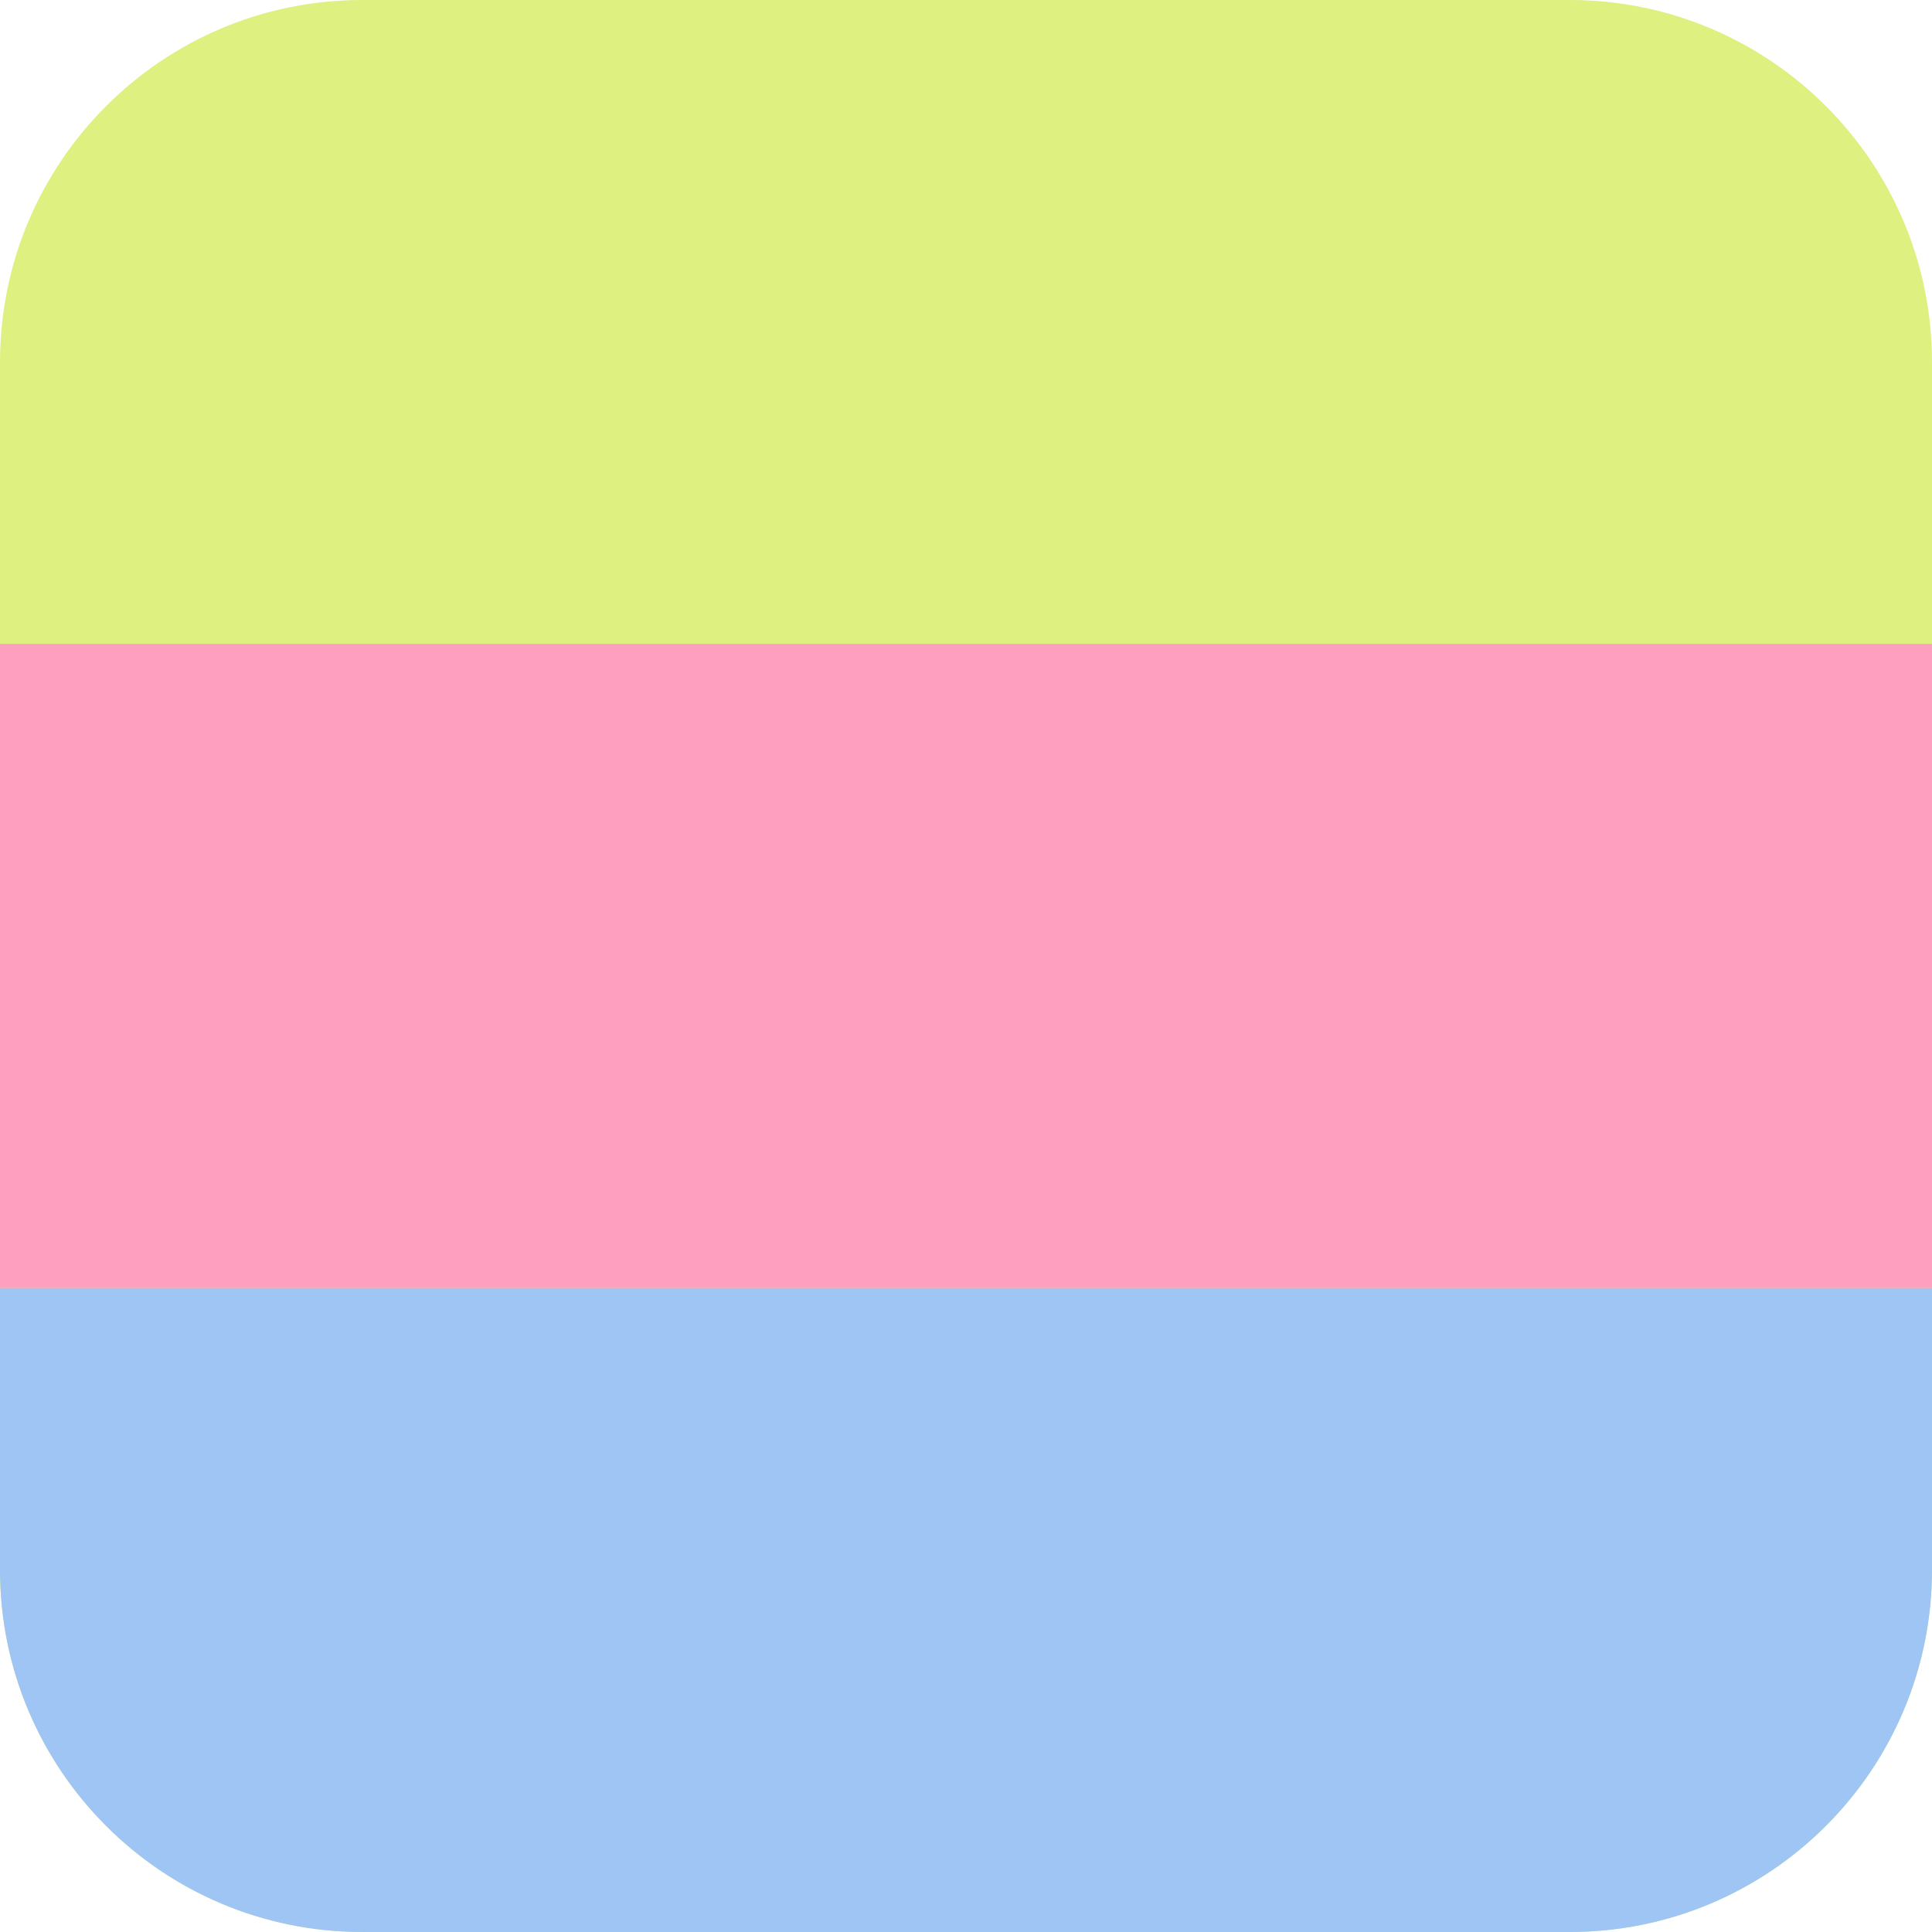
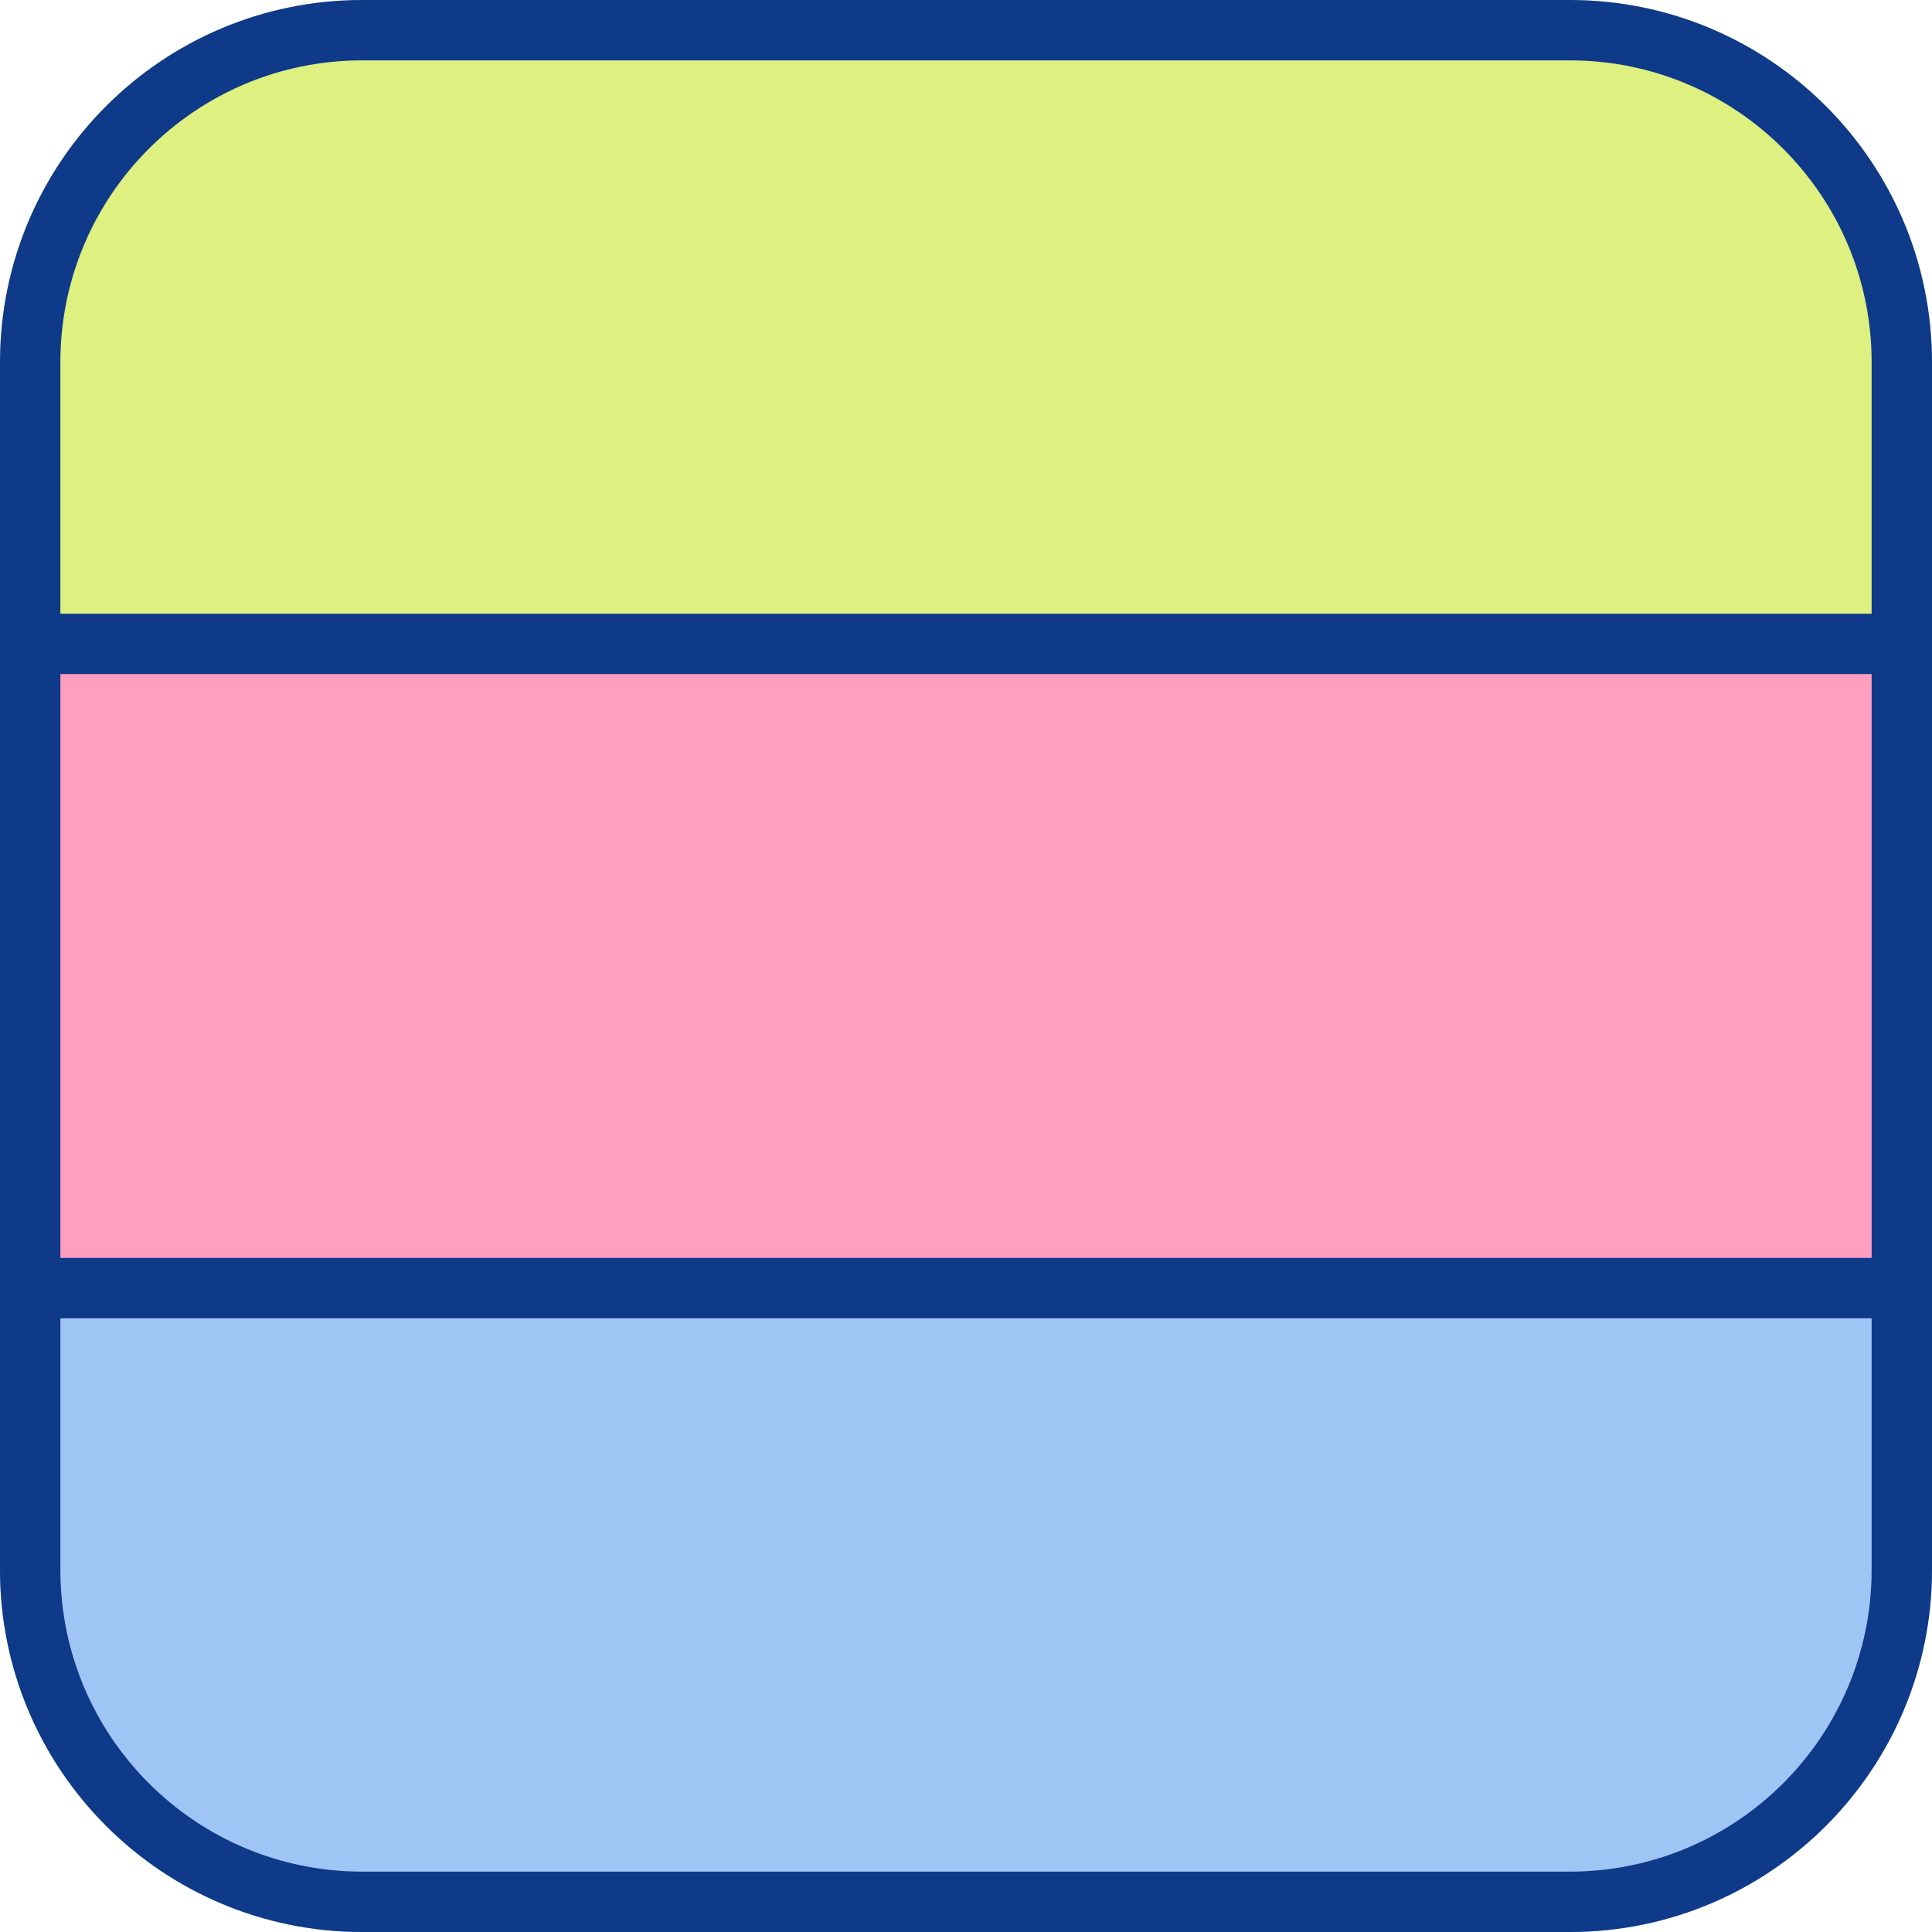
<svg xmlns="http://www.w3.org/2000/svg" viewBox="0 0 64 64" width="64" height="64">
  <clipPath id="r">
    <rect width="64" height="64" rx="12" />
  </clipPath>
  <g clip-path="url(#r)">
    <rect width="64" height="64" fill="#DDF080" />
    <rect y="21.33" width="64" height="21.34" fill="#FF9FC0" />
    <rect y="42.67" width="64" height="21.33" fill="#9EC5F4" />
+     <rect y="20.33" width="64" height="2" fill="#0F3A8A" />
+     <rect y="41.67" width="64" height="2" fill="#0F3A8A" />
  </g>
+   <rect x="1" y="1" width="62" height="62" rx="11" fill="none" stroke="#0F3A8A" stroke-width="2" />
</svg>
